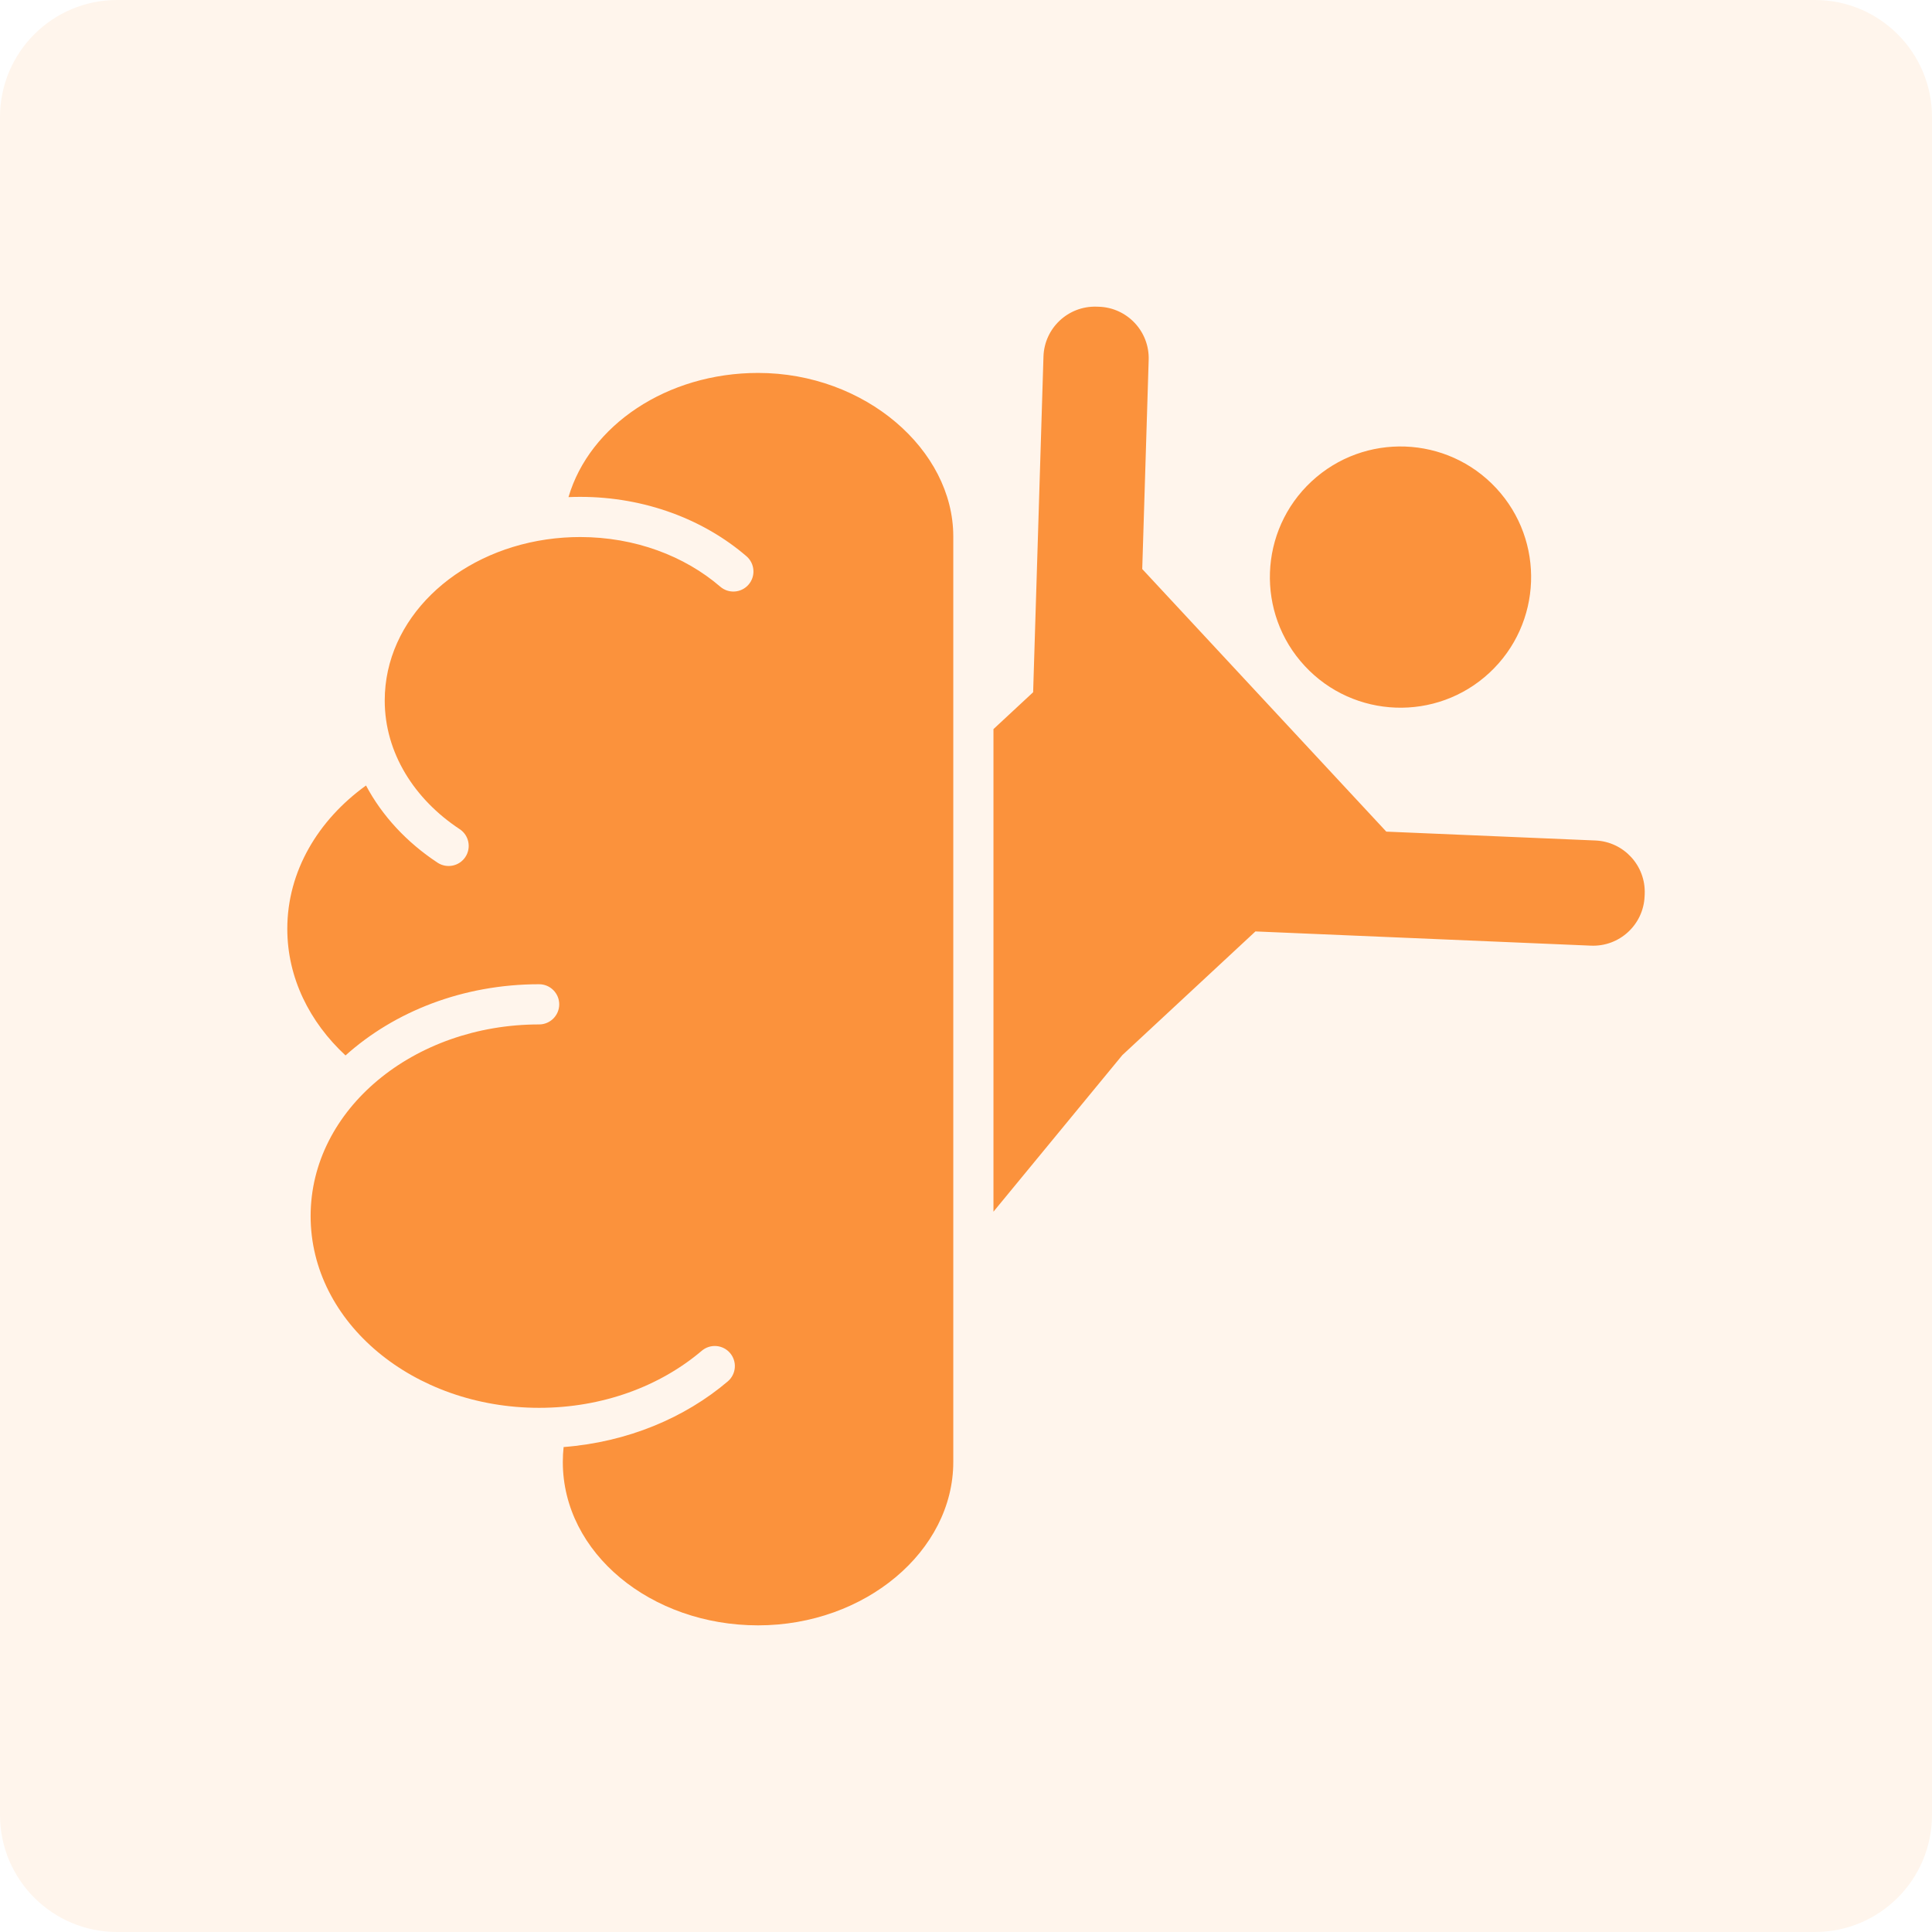
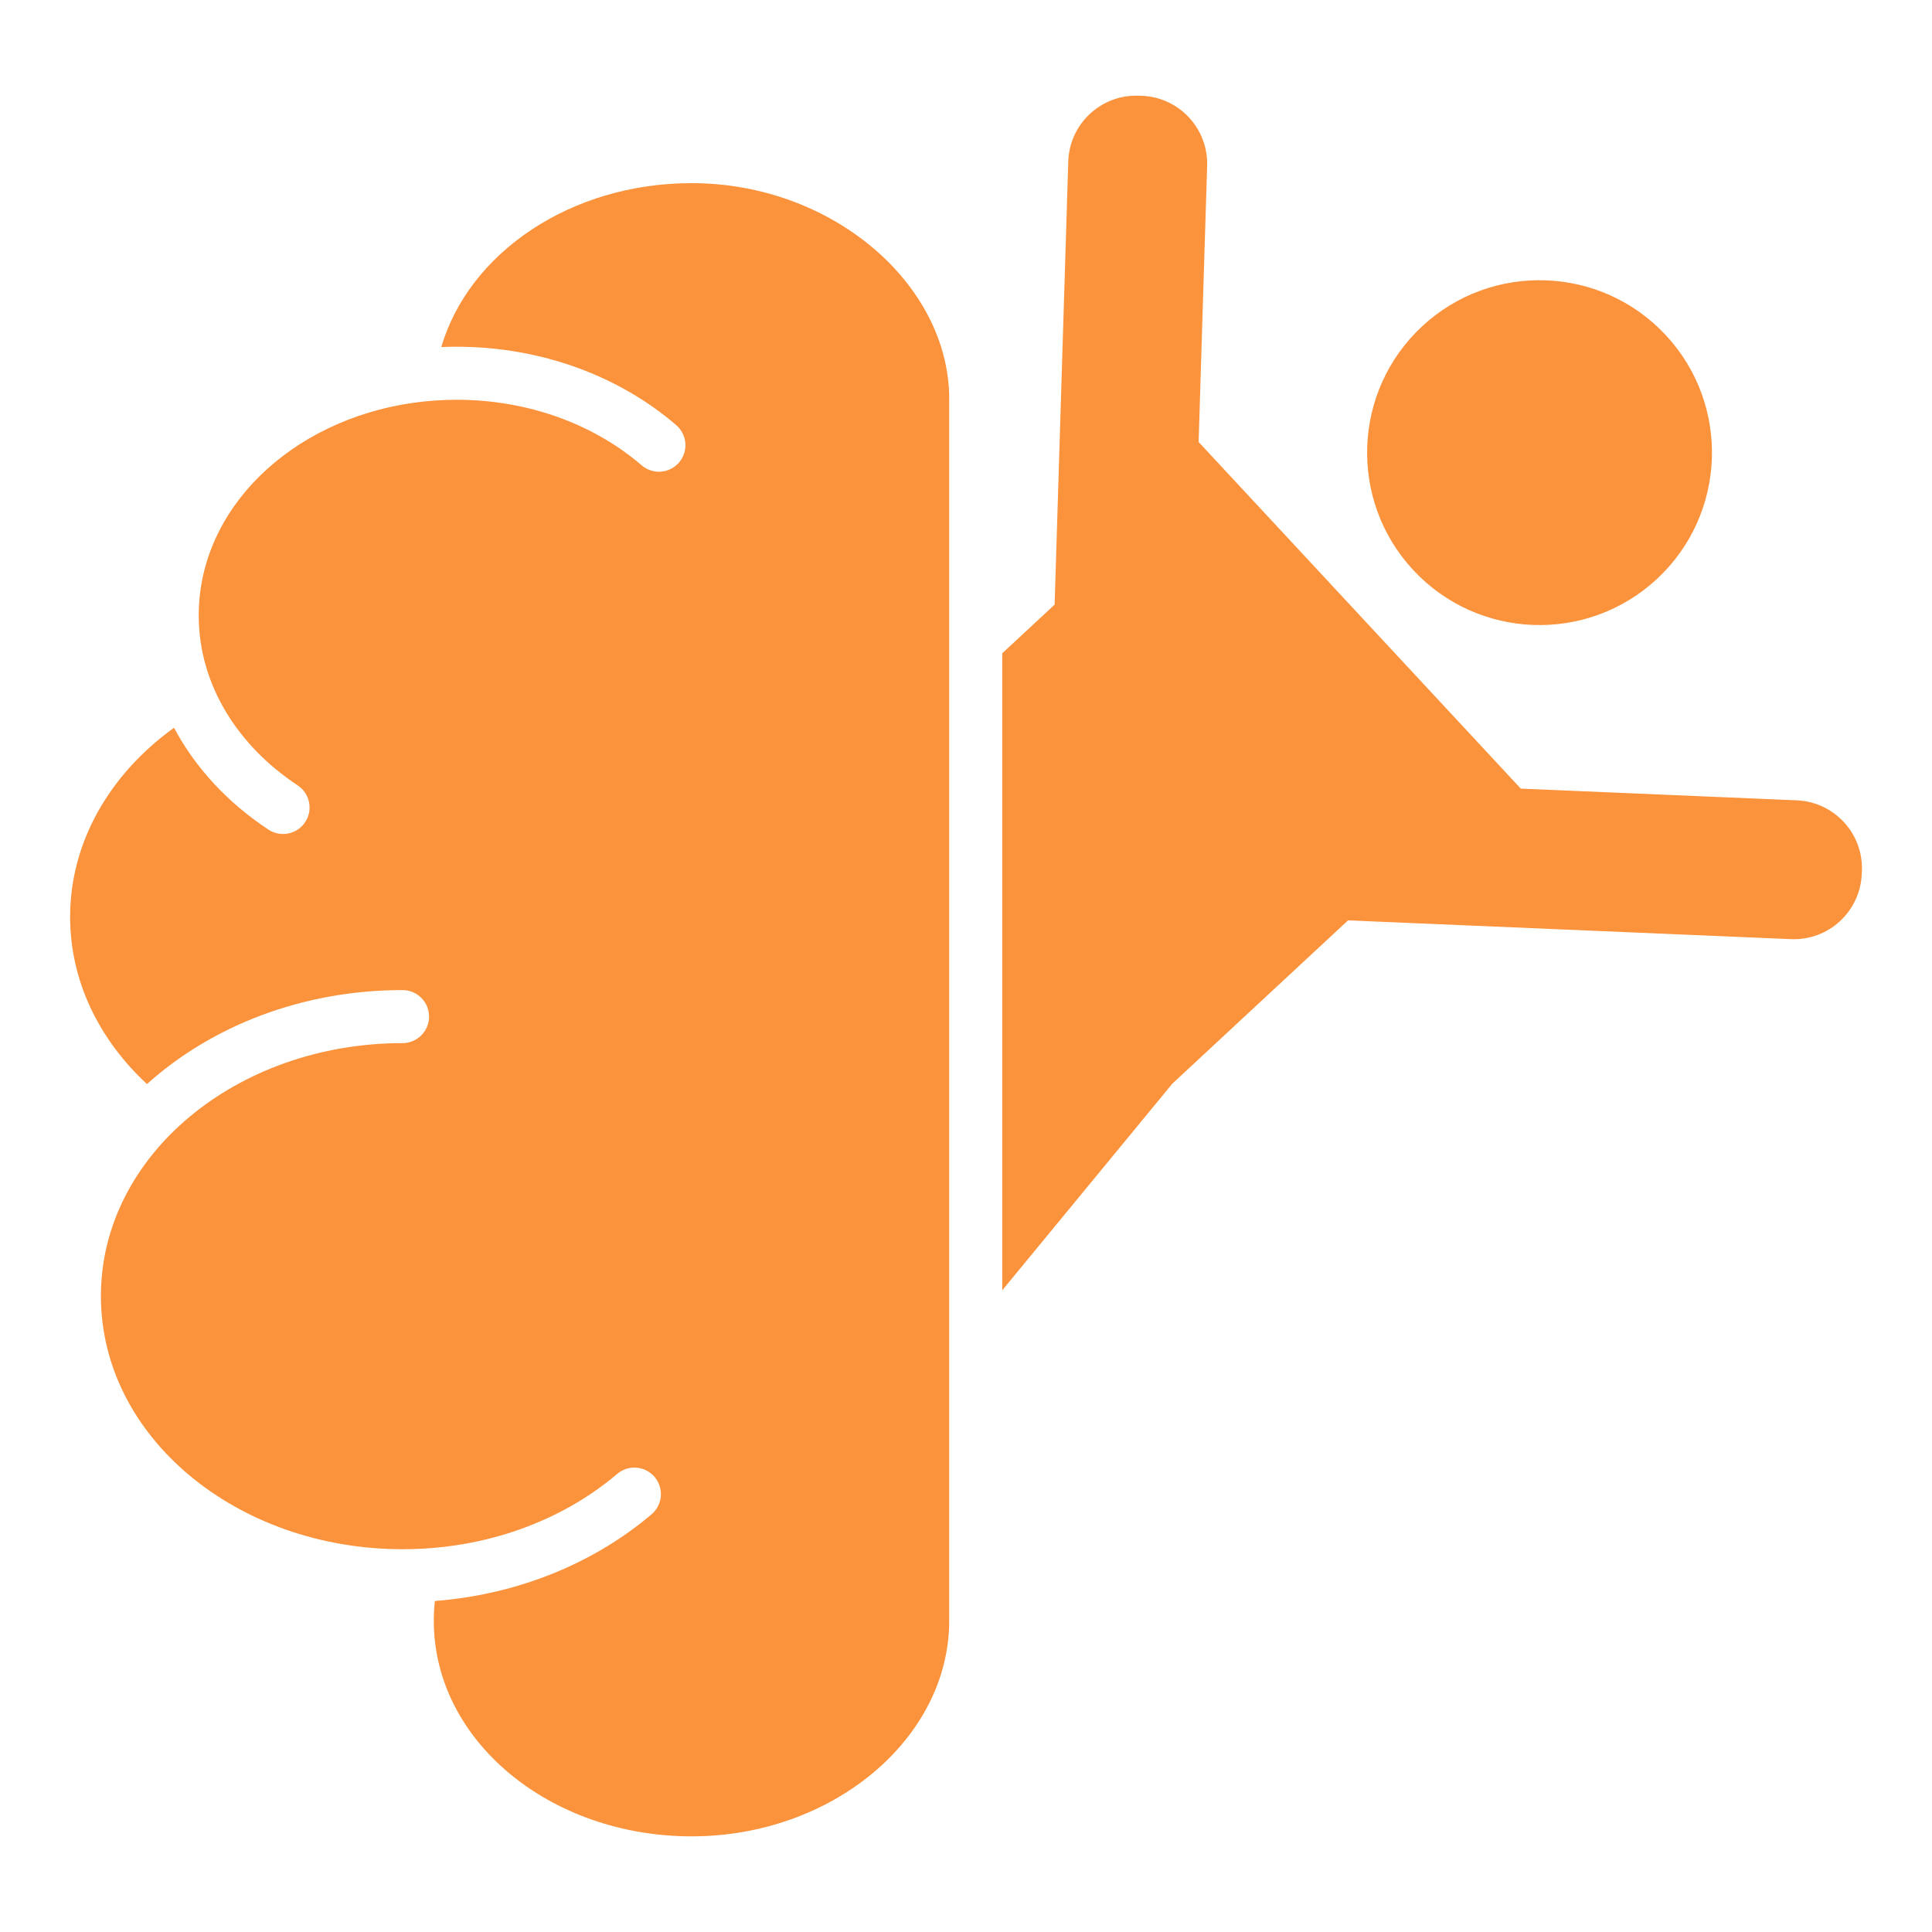
- <svg xmlns="http://www.w3.org/2000/svg" width="132" height="132" viewBox="0 0 132 132" fill="none">
-   <path d="M0 8C0 3.582 3.582 0 8 0H124C128.418 0 132 3.582 132 8V124C132 128.418 128.418 132 124 132H8C3.582 132 0 128.418 0 124V8Z" fill="#FFF5EC" />
-   <path fill-rule="evenodd" clip-rule="evenodd" d="M102.225 33.352C105.579 36.96 105.372 42.613 101.763 45.967C98.155 49.321 92.502 49.114 89.148 45.505C85.794 41.896 86.001 36.244 89.61 32.89C93.219 29.536 98.871 29.743 102.225 33.352ZM67.876 49.815L70.587 47.296L71.293 24.363C71.353 22.419 72.976 20.893 74.919 20.953L75.072 20.957C77.014 21.017 78.541 22.641 78.481 24.584L78.041 38.878L94.716 56.819L109.003 57.425C110.946 57.507 112.453 59.148 112.371 61.09L112.364 61.243C112.282 63.185 110.641 64.692 108.699 64.61L85.775 63.638L76.681 72.089L67.876 82.786V49.815ZM25.007 53.668C26.113 55.749 27.799 57.559 29.895 58.941C30.528 59.358 31.38 59.183 31.797 58.551C32.214 57.919 32.039 57.066 31.407 56.65C28.316 54.611 26.286 51.44 26.286 47.86C26.286 42.297 31.093 37.769 37.326 36.859L37.353 36.855C38.11 36.746 38.874 36.692 39.638 36.692C43.377 36.692 46.769 37.983 49.211 40.084C49.487 40.322 49.846 40.44 50.209 40.413C50.572 40.385 50.909 40.215 51.146 39.94C51.384 39.663 51.502 39.305 51.474 38.942C51.447 38.579 51.277 38.241 51.001 38.004C48.1 35.507 44.081 33.947 39.638 33.947C39.371 33.947 39.105 33.953 38.841 33.964C40.284 29.054 45.571 25.48 51.797 25.48C59.104 25.48 65.131 30.737 65.131 36.648V99.888C65.131 105.974 59.104 111.049 51.797 111.049C44.481 111.049 38.453 106.116 38.453 99.888C38.453 99.543 38.472 99.203 38.508 98.867C42.875 98.528 46.791 96.873 49.725 94.38C50.002 94.144 50.174 93.808 50.204 93.445C50.233 93.083 50.117 92.723 49.882 92.446C49.646 92.168 49.31 91.996 48.947 91.966C48.584 91.937 48.225 92.053 47.947 92.288C45.101 94.707 41.173 96.187 36.835 96.187C28.267 96.187 21.223 90.387 21.223 83.085C21.223 75.791 28.267 69.992 36.835 69.992C37.593 69.992 38.208 69.376 38.208 68.619C38.208 67.862 37.593 67.246 36.835 67.246C31.62 67.246 26.938 69.119 23.607 72.111C21.149 69.832 19.629 66.801 19.629 63.461C19.629 59.525 21.737 56.023 25.007 53.668Z" fill="#FB923C" />
+ <svg xmlns="http://www.w3.org/2000/svg" width="100" height="100" viewBox="0 0 100 100" fill="none">
+   <path fill-rule="evenodd" clip-rule="evenodd" d="M86.225 17.352C89.579 20.96 89.372 26.613 85.763 29.967C82.155 33.321 76.502 33.114 73.148 29.505C69.794 25.896 70.001 20.244 73.61 16.89C77.219 13.536 82.871 13.743 86.225 17.352ZM51.876 33.815L54.587 31.296L55.293 8.362C55.353 6.42 56.976 4.893 58.919 4.953L59.072 4.957C61.014 5.017 62.541 6.641 62.481 8.584L62.041 22.878L78.716 40.819L93.003 41.425C94.946 41.507 96.453 43.148 96.371 45.09L96.364 45.243C96.282 47.185 94.641 48.693 92.699 48.61L69.775 47.638L60.681 56.089L51.876 66.786V33.815ZM9.007 37.668C10.113 39.749 11.799 41.559 13.895 42.941C14.528 43.358 15.38 43.183 15.797 42.551C16.214 41.919 16.039 41.066 15.407 40.65C12.316 38.611 10.286 35.44 10.286 31.86C10.286 26.297 15.093 21.769 21.326 20.859L21.353 20.855C22.11 20.746 22.874 20.692 23.638 20.692C27.378 20.692 30.769 21.983 33.211 24.084C33.487 24.322 33.846 24.44 34.209 24.413C34.572 24.385 34.909 24.215 35.146 23.939C35.384 23.663 35.502 23.305 35.474 22.942C35.447 22.579 35.277 22.241 35.001 22.004C32.1 19.507 28.081 17.947 23.638 17.947C23.371 17.947 23.105 17.953 22.841 17.963C24.284 13.054 29.571 9.48 35.797 9.48C43.104 9.48 49.131 14.737 49.131 20.648V83.888C49.131 89.974 43.104 95.049 35.797 95.049C28.481 95.049 22.453 90.116 22.453 83.888C22.453 83.543 22.472 83.203 22.509 82.867C26.875 82.528 30.791 80.873 33.725 78.38C34.002 78.144 34.174 77.808 34.204 77.445C34.233 77.083 34.117 76.723 33.882 76.446C33.646 76.168 33.31 75.996 32.947 75.966C32.584 75.937 32.225 76.053 31.947 76.288C29.101 78.707 25.173 80.187 20.835 80.187C12.267 80.187 5.223 74.387 5.223 67.085C5.223 59.791 12.267 53.992 20.835 53.992C21.593 53.992 22.208 53.376 22.208 52.619C22.208 51.861 21.593 51.246 20.835 51.246C15.62 51.246 10.938 53.119 7.607 56.111C5.149 53.832 3.629 50.801 3.629 47.461C3.629 43.525 5.737 40.023 9.007 37.668Z" fill="#FB923C" />
</svg>
